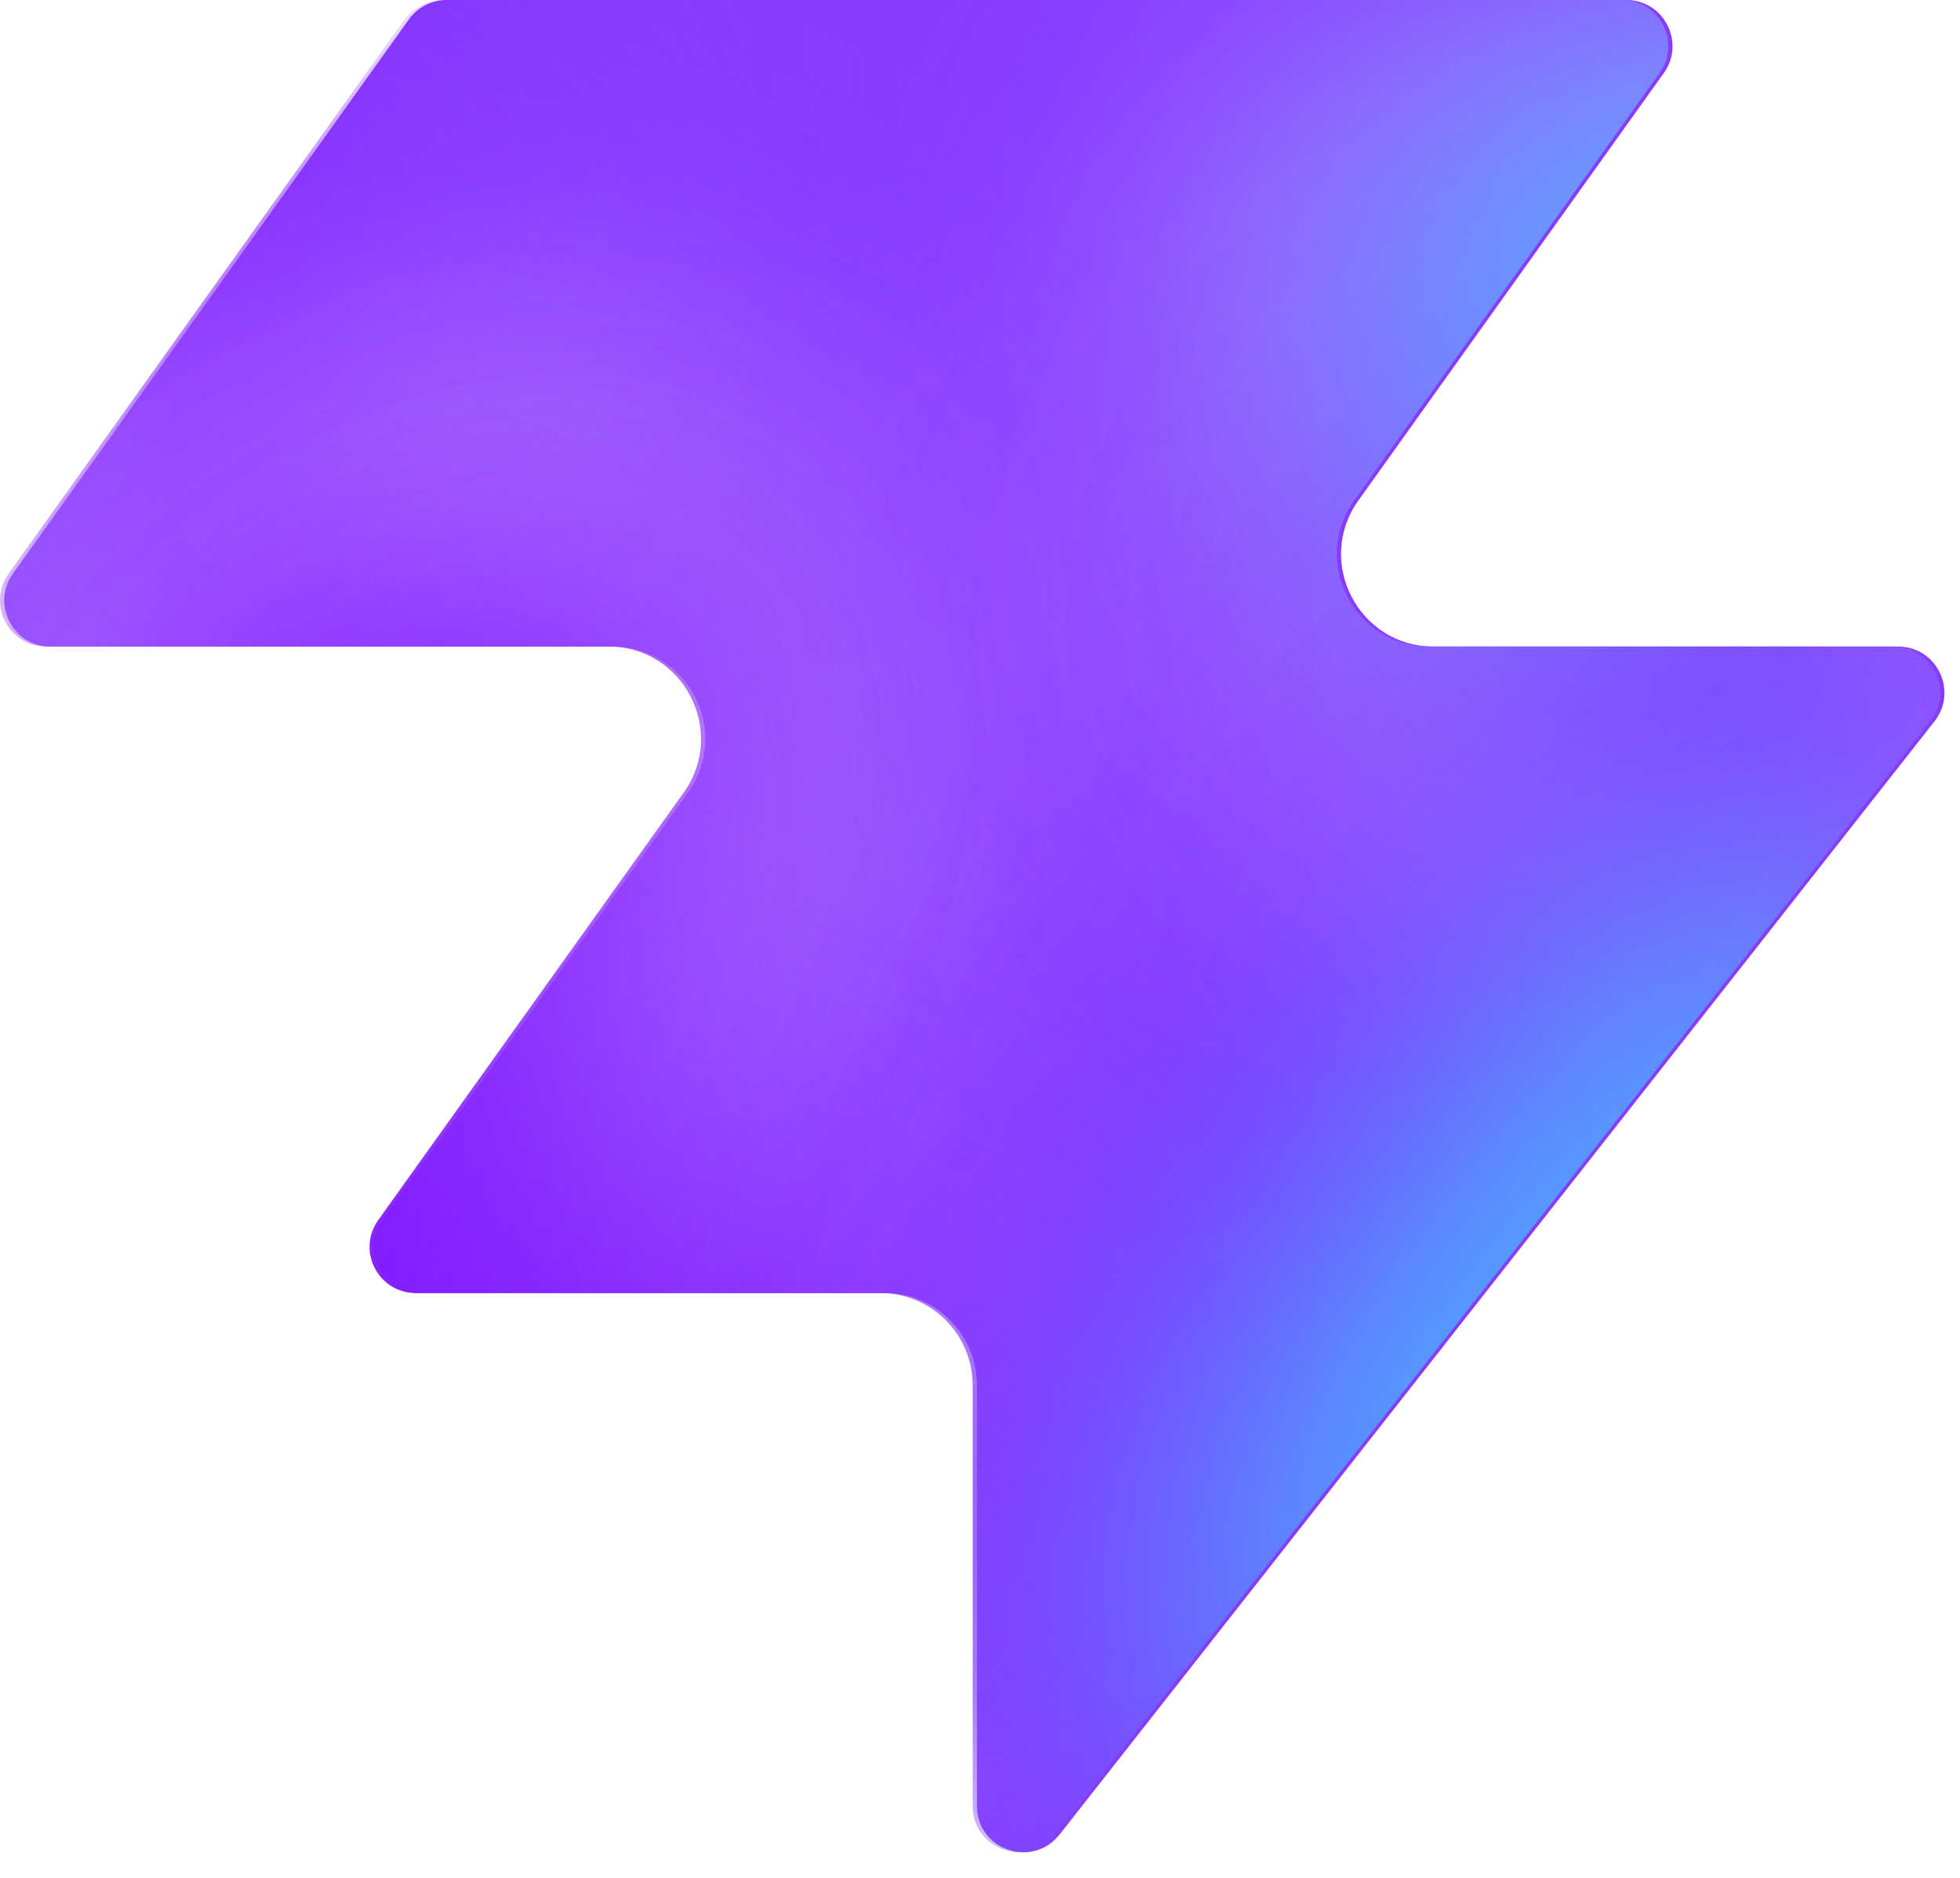
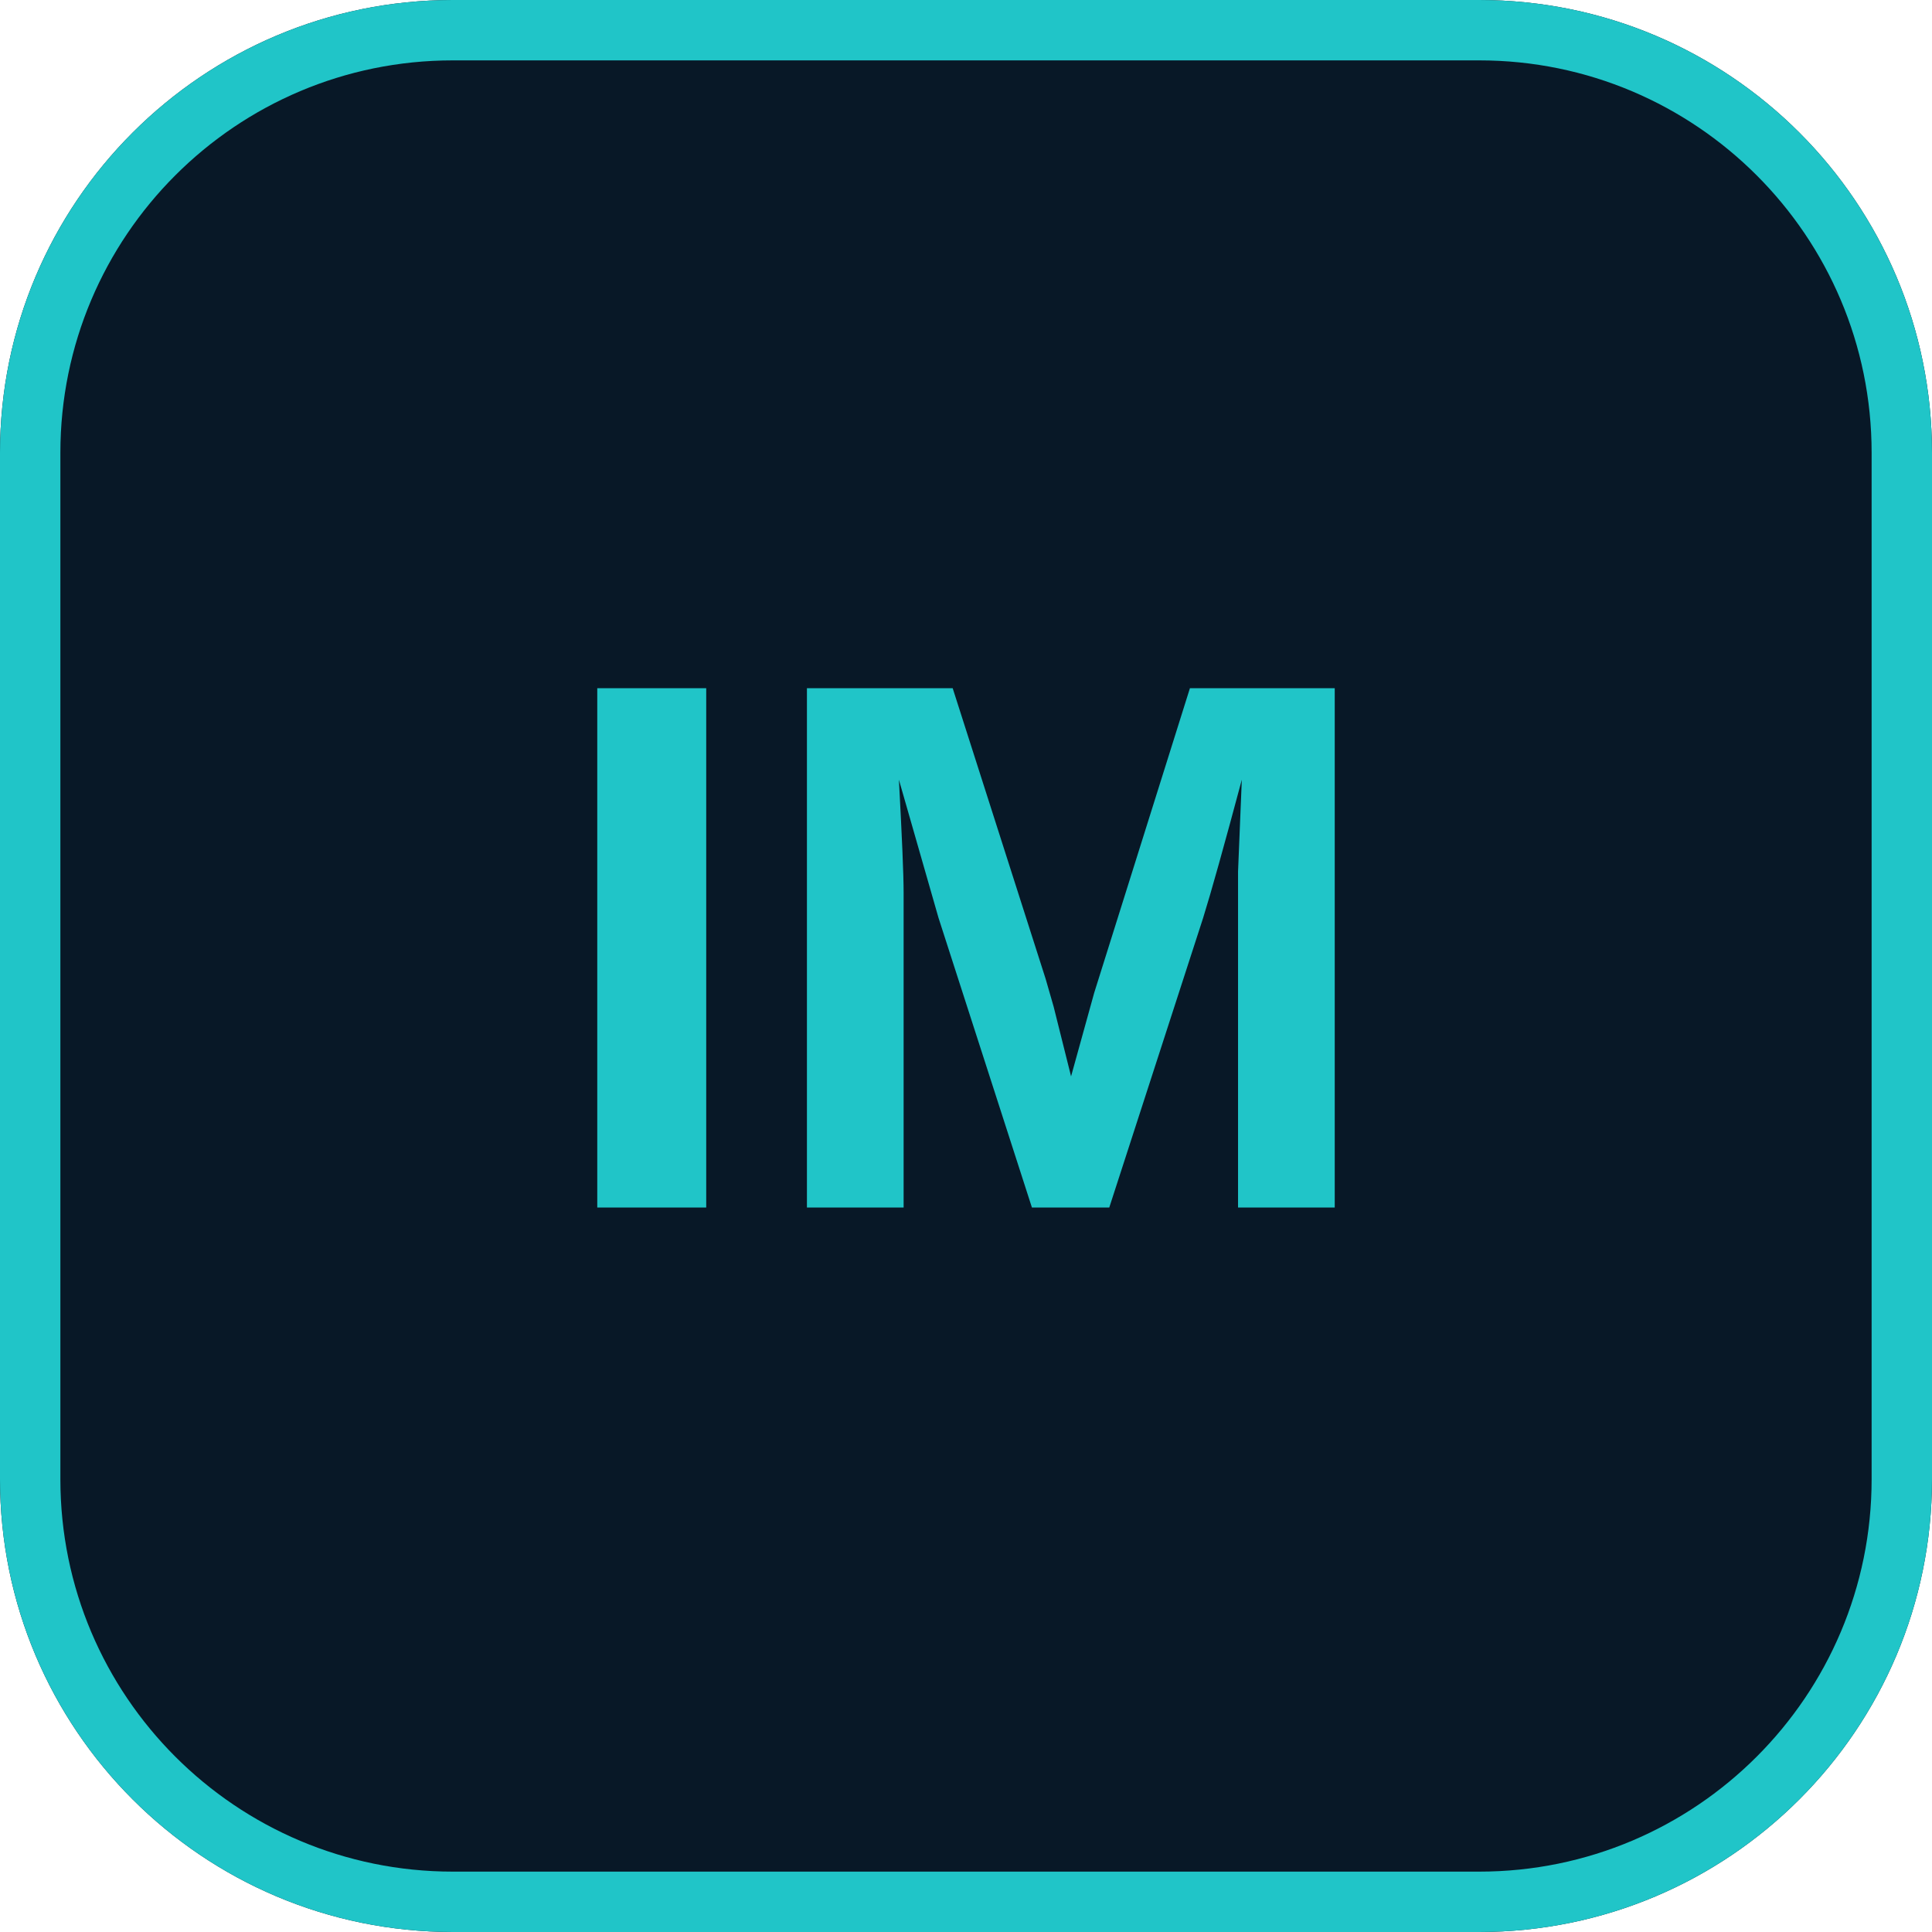
- <svg xmlns="http://www.w3.org/2000/svg" width="48" height="46" fill="none" viewBox="0 0 48 46">
-   <path fill="#863bff" d="M25.946 44.938c-.664.845-2.021.375-2.021-.698V33.937a2.26 2.26 0 0 0-2.262-2.262H10.287c-.92 0-1.456-1.04-.92-1.788l7.48-10.471c1.07-1.497 0-3.578-1.842-3.578H1.237c-.92 0-1.456-1.04-.92-1.788L10.013.474c.214-.297.556-.474.92-.474h28.894c.92 0 1.456 1.04.92 1.788l-7.48 10.471c-1.07 1.498 0 3.579 1.842 3.579h11.377c.943 0 1.473 1.088.89 1.83L25.947 44.94z" style="fill:#863bff;fill:color(display-p3 .525 .23 1);fill-opacity:1" />
-   <mask id="a" width="48" height="46" x="0" y="0" maskUnits="userSpaceOnUse" style="mask-type:alpha">
-     <path fill="#000" d="M25.842 44.938c-.664.844-2.021.375-2.021-.698V33.937a2.26 2.26 0 0 0-2.262-2.262H10.183c-.92 0-1.456-1.04-.92-1.788l7.48-10.471c1.07-1.498 0-3.579-1.842-3.579H1.133c-.92 0-1.456-1.04-.92-1.787L9.91.473c.214-.297.556-.474.92-.474h28.894c.92 0 1.456 1.04.92 1.788l-7.48 10.471c-1.07 1.498 0 3.578 1.842 3.578h11.377c.943 0 1.473 1.088.89 1.832L25.843 44.94z" style="fill:#000;fill-opacity:1" />
-   </mask>
-   <g mask="url(#a)">
-     <g filter="url(#b)">
-       <ellipse cx="5.508" cy="14.704" fill="#ede6ff" rx="5.508" ry="14.704" style="fill:#ede6ff;fill:color(display-p3 .927 .903 1);fill-opacity:1" transform="matrix(.00324 1 1 -.00324 -4.47 31.516)" />
-     </g>
-     <g filter="url(#c)">
-       <ellipse cx="10.399" cy="29.851" fill="#ede6ff" rx="10.399" ry="29.851" style="fill:#ede6ff;fill:color(display-p3 .927 .903 1);fill-opacity:1" transform="matrix(.00324 1 1 -.00324 -39.328 7.883)" />
-     </g>
-     <g filter="url(#d)">
-       <ellipse cx="5.508" cy="30.487" fill="#7e14ff" rx="5.508" ry="30.487" style="fill:#7e14ff;fill:color(display-p3 .492 .077 1);fill-opacity:1" transform="rotate(89.814 -25.913 -14.639)scale(1 -1)" />
-     </g>
-     <g filter="url(#e)">
-       <ellipse cx="5.508" cy="30.599" fill="#7e14ff" rx="5.508" ry="30.599" style="fill:#7e14ff;fill:color(display-p3 .492 .077 1);fill-opacity:1" transform="rotate(89.814 -32.644 -3.334)scale(1 -1)" />
-     </g>
-     <g filter="url(#f)">
-       <ellipse cx="5.508" cy="30.599" fill="#7e14ff" rx="5.508" ry="30.599" style="fill:#7e14ff;fill:color(display-p3 .492 .077 1);fill-opacity:1" transform="matrix(.00324 1 1 -.00324 -34.34 30.47)" />
-     </g>
-     <g filter="url(#g)">
-       <ellipse cx="14.072" cy="22.078" fill="#ede6ff" rx="14.072" ry="22.078" style="fill:#ede6ff;fill:color(display-p3 .927 .903 1);fill-opacity:1" transform="rotate(93.35 24.506 48.493)scale(-1 1)" />
-     </g>
-     <g filter="url(#h)">
-       <ellipse cx="3.47" cy="21.501" fill="#7e14ff" rx="3.47" ry="21.501" style="fill:#7e14ff;fill:color(display-p3 .492 .077 1);fill-opacity:1" transform="rotate(89.009 28.708 47.59)scale(-1 1)" />
-     </g>
-     <g filter="url(#i)">
-       <ellipse cx="3.47" cy="21.501" fill="#7e14ff" rx="3.47" ry="21.501" style="fill:#7e14ff;fill:color(display-p3 .492 .077 1);fill-opacity:1" transform="rotate(89.009 28.708 47.59)scale(-1 1)" />
-     </g>
-     <g filter="url(#j)">
-       <ellipse cx=".387" cy="8.972" fill="#7e14ff" rx="4.407" ry="29.108" style="fill:#7e14ff;fill:color(display-p3 .492 .077 1);fill-opacity:1" transform="rotate(39.51 .387 8.972)" />
-     </g>
-     <g filter="url(#k)">
-       <ellipse cx="47.523" cy="-6.092" fill="#7e14ff" rx="4.407" ry="29.108" style="fill:#7e14ff;fill:color(display-p3 .492 .077 1);fill-opacity:1" transform="rotate(37.892 47.523 -6.092)" />
-     </g>
-     <g filter="url(#l)">
-       <ellipse cx="41.412" cy="6.333" fill="#47bfff" rx="5.971" ry="9.665" style="fill:#47bfff;fill:color(display-p3 .28 .748 1);fill-opacity:1" transform="rotate(37.892 41.412 6.333)" />
-     </g>
-     <g filter="url(#m)">
-       <ellipse cx="-1.879" cy="38.332" fill="#7e14ff" rx="4.407" ry="29.108" style="fill:#7e14ff;fill:color(display-p3 .492 .077 1);fill-opacity:1" transform="rotate(37.892 -1.88 38.332)" />
-     </g>
-     <g filter="url(#n)">
-       <ellipse cx="-1.879" cy="38.332" fill="#7e14ff" rx="4.407" ry="29.108" style="fill:#7e14ff;fill:color(display-p3 .492 .077 1);fill-opacity:1" transform="rotate(37.892 -1.88 38.332)" />
-     </g>
-     <g filter="url(#o)">
-       <ellipse cx="35.651" cy="29.907" fill="#7e14ff" rx="4.407" ry="29.108" style="fill:#7e14ff;fill:color(display-p3 .492 .077 1);fill-opacity:1" transform="rotate(37.892 35.651 29.907)" />
-     </g>
-     <g filter="url(#p)">
-       <ellipse cx="38.418" cy="32.4" fill="#47bfff" rx="5.971" ry="15.297" style="fill:#47bfff;fill:color(display-p3 .28 .748 1);fill-opacity:1" transform="rotate(37.892 38.418 32.4)" />
-     </g>
-   </g>
-   <defs>
-     <filter id="b" width="60.045" height="41.654" x="-19.77" y="16.149" color-interpolation-filters="sRGB" filterUnits="userSpaceOnUse">
-       <feFlood flood-opacity="0" result="BackgroundImageFix" />
-       <feBlend in="SourceGraphic" in2="BackgroundImageFix" result="shape" />
-       <feGaussianBlur result="effect1_foregroundBlur_2002_17158" stdDeviation="7.659" />
-     </filter>
-     <filter id="c" width="90.34" height="51.437" x="-54.613" y="-7.533" color-interpolation-filters="sRGB" filterUnits="userSpaceOnUse">
-       <feFlood flood-opacity="0" result="BackgroundImageFix" />
-       <feBlend in="SourceGraphic" in2="BackgroundImageFix" result="shape" />
-       <feGaussianBlur result="effect1_foregroundBlur_2002_17158" stdDeviation="7.659" />
-     </filter>
-     <filter id="d" width="79.355" height="29.4" x="-49.64" y="2.03" color-interpolation-filters="sRGB" filterUnits="userSpaceOnUse">
-       <feFlood flood-opacity="0" result="BackgroundImageFix" />
-       <feBlend in="SourceGraphic" in2="BackgroundImageFix" result="shape" />
-       <feGaussianBlur result="effect1_foregroundBlur_2002_17158" stdDeviation="4.596" />
-     </filter>
-     <filter id="e" width="79.579" height="29.4" x="-45.045" y="20.029" color-interpolation-filters="sRGB" filterUnits="userSpaceOnUse">
-       <feFlood flood-opacity="0" result="BackgroundImageFix" />
-       <feBlend in="SourceGraphic" in2="BackgroundImageFix" result="shape" />
-       <feGaussianBlur result="effect1_foregroundBlur_2002_17158" stdDeviation="4.596" />
-     </filter>
-     <filter id="f" width="79.579" height="29.4" x="-43.513" y="21.178" color-interpolation-filters="sRGB" filterUnits="userSpaceOnUse">
-       <feFlood flood-opacity="0" result="BackgroundImageFix" />
-       <feBlend in="SourceGraphic" in2="BackgroundImageFix" result="shape" />
-       <feGaussianBlur result="effect1_foregroundBlur_2002_17158" stdDeviation="4.596" />
-     </filter>
-     <filter id="g" width="74.749" height="58.852" x="15.756" y="-17.901" color-interpolation-filters="sRGB" filterUnits="userSpaceOnUse">
-       <feFlood flood-opacity="0" result="BackgroundImageFix" />
-       <feBlend in="SourceGraphic" in2="BackgroundImageFix" result="shape" />
-       <feGaussianBlur result="effect1_foregroundBlur_2002_17158" stdDeviation="7.659" />
-     </filter>
-     <filter id="h" width="61.377" height="25.362" x="23.548" y="2.284" color-interpolation-filters="sRGB" filterUnits="userSpaceOnUse">
-       <feFlood flood-opacity="0" result="BackgroundImageFix" />
-       <feBlend in="SourceGraphic" in2="BackgroundImageFix" result="shape" />
-       <feGaussianBlur result="effect1_foregroundBlur_2002_17158" stdDeviation="4.596" />
-     </filter>
-     <filter id="i" width="61.377" height="25.362" x="23.548" y="2.284" color-interpolation-filters="sRGB" filterUnits="userSpaceOnUse">
-       <feFlood flood-opacity="0" result="BackgroundImageFix" />
-       <feBlend in="SourceGraphic" in2="BackgroundImageFix" result="shape" />
-       <feGaussianBlur result="effect1_foregroundBlur_2002_17158" stdDeviation="4.596" />
-     </filter>
-     <filter id="j" width="56.045" height="63.649" x="-27.636" y="-22.853" color-interpolation-filters="sRGB" filterUnits="userSpaceOnUse">
-       <feFlood flood-opacity="0" result="BackgroundImageFix" />
-       <feBlend in="SourceGraphic" in2="BackgroundImageFix" result="shape" />
-       <feGaussianBlur result="effect1_foregroundBlur_2002_17158" stdDeviation="4.596" />
-     </filter>
-     <filter id="k" width="54.814" height="64.646" x="20.116" y="-38.415" color-interpolation-filters="sRGB" filterUnits="userSpaceOnUse">
-       <feFlood flood-opacity="0" result="BackgroundImageFix" />
-       <feBlend in="SourceGraphic" in2="BackgroundImageFix" result="shape" />
-       <feGaussianBlur result="effect1_foregroundBlur_2002_17158" stdDeviation="4.596" />
-     </filter>
-     <filter id="l" width="33.541" height="35.313" x="24.641" y="-11.323" color-interpolation-filters="sRGB" filterUnits="userSpaceOnUse">
-       <feFlood flood-opacity="0" result="BackgroundImageFix" />
-       <feBlend in="SourceGraphic" in2="BackgroundImageFix" result="shape" />
-       <feGaussianBlur result="effect1_foregroundBlur_2002_17158" stdDeviation="4.596" />
-     </filter>
-     <filter id="m" width="54.814" height="64.646" x="-29.286" y="6.009" color-interpolation-filters="sRGB" filterUnits="userSpaceOnUse">
-       <feFlood flood-opacity="0" result="BackgroundImageFix" />
-       <feBlend in="SourceGraphic" in2="BackgroundImageFix" result="shape" />
-       <feGaussianBlur result="effect1_foregroundBlur_2002_17158" stdDeviation="4.596" />
-     </filter>
-     <filter id="n" width="54.814" height="64.646" x="-29.286" y="6.009" color-interpolation-filters="sRGB" filterUnits="userSpaceOnUse">
-       <feFlood flood-opacity="0" result="BackgroundImageFix" />
-       <feBlend in="SourceGraphic" in2="BackgroundImageFix" result="shape" />
-       <feGaussianBlur result="effect1_foregroundBlur_2002_17158" stdDeviation="4.596" />
-     </filter>
-     <filter id="o" width="54.814" height="64.646" x="8.244" y="-2.416" color-interpolation-filters="sRGB" filterUnits="userSpaceOnUse">
-       <feFlood flood-opacity="0" result="BackgroundImageFix" />
-       <feBlend in="SourceGraphic" in2="BackgroundImageFix" result="shape" />
-       <feGaussianBlur result="effect1_foregroundBlur_2002_17158" stdDeviation="4.596" />
-     </filter>
-     <filter id="p" width="39.409" height="43.623" x="18.713" y="10.588" color-interpolation-filters="sRGB" filterUnits="userSpaceOnUse">
-       <feFlood flood-opacity="0" result="BackgroundImageFix" />
-       <feBlend in="SourceGraphic" in2="BackgroundImageFix" result="shape" />
-       <feGaussianBlur result="effect1_foregroundBlur_2002_17158" stdDeviation="4.596" />
-     </filter>
-   </defs>
+ <svg xmlns="http://www.w3.org/2000/svg" viewBox="0 0 64 64">
+   <rect width="64" height="64" rx="15" fill="#081827" />
+   <rect x="1" y="1" width="62" height="62" rx="14" fill="none" stroke="#20C5C8" stroke-width="2" />
+   <text x="32" y="40" text-anchor="middle" font-family="Arial, sans-serif" font-size="25" font-weight="700" fill="#20C5C8">IM</text>
</svg>
